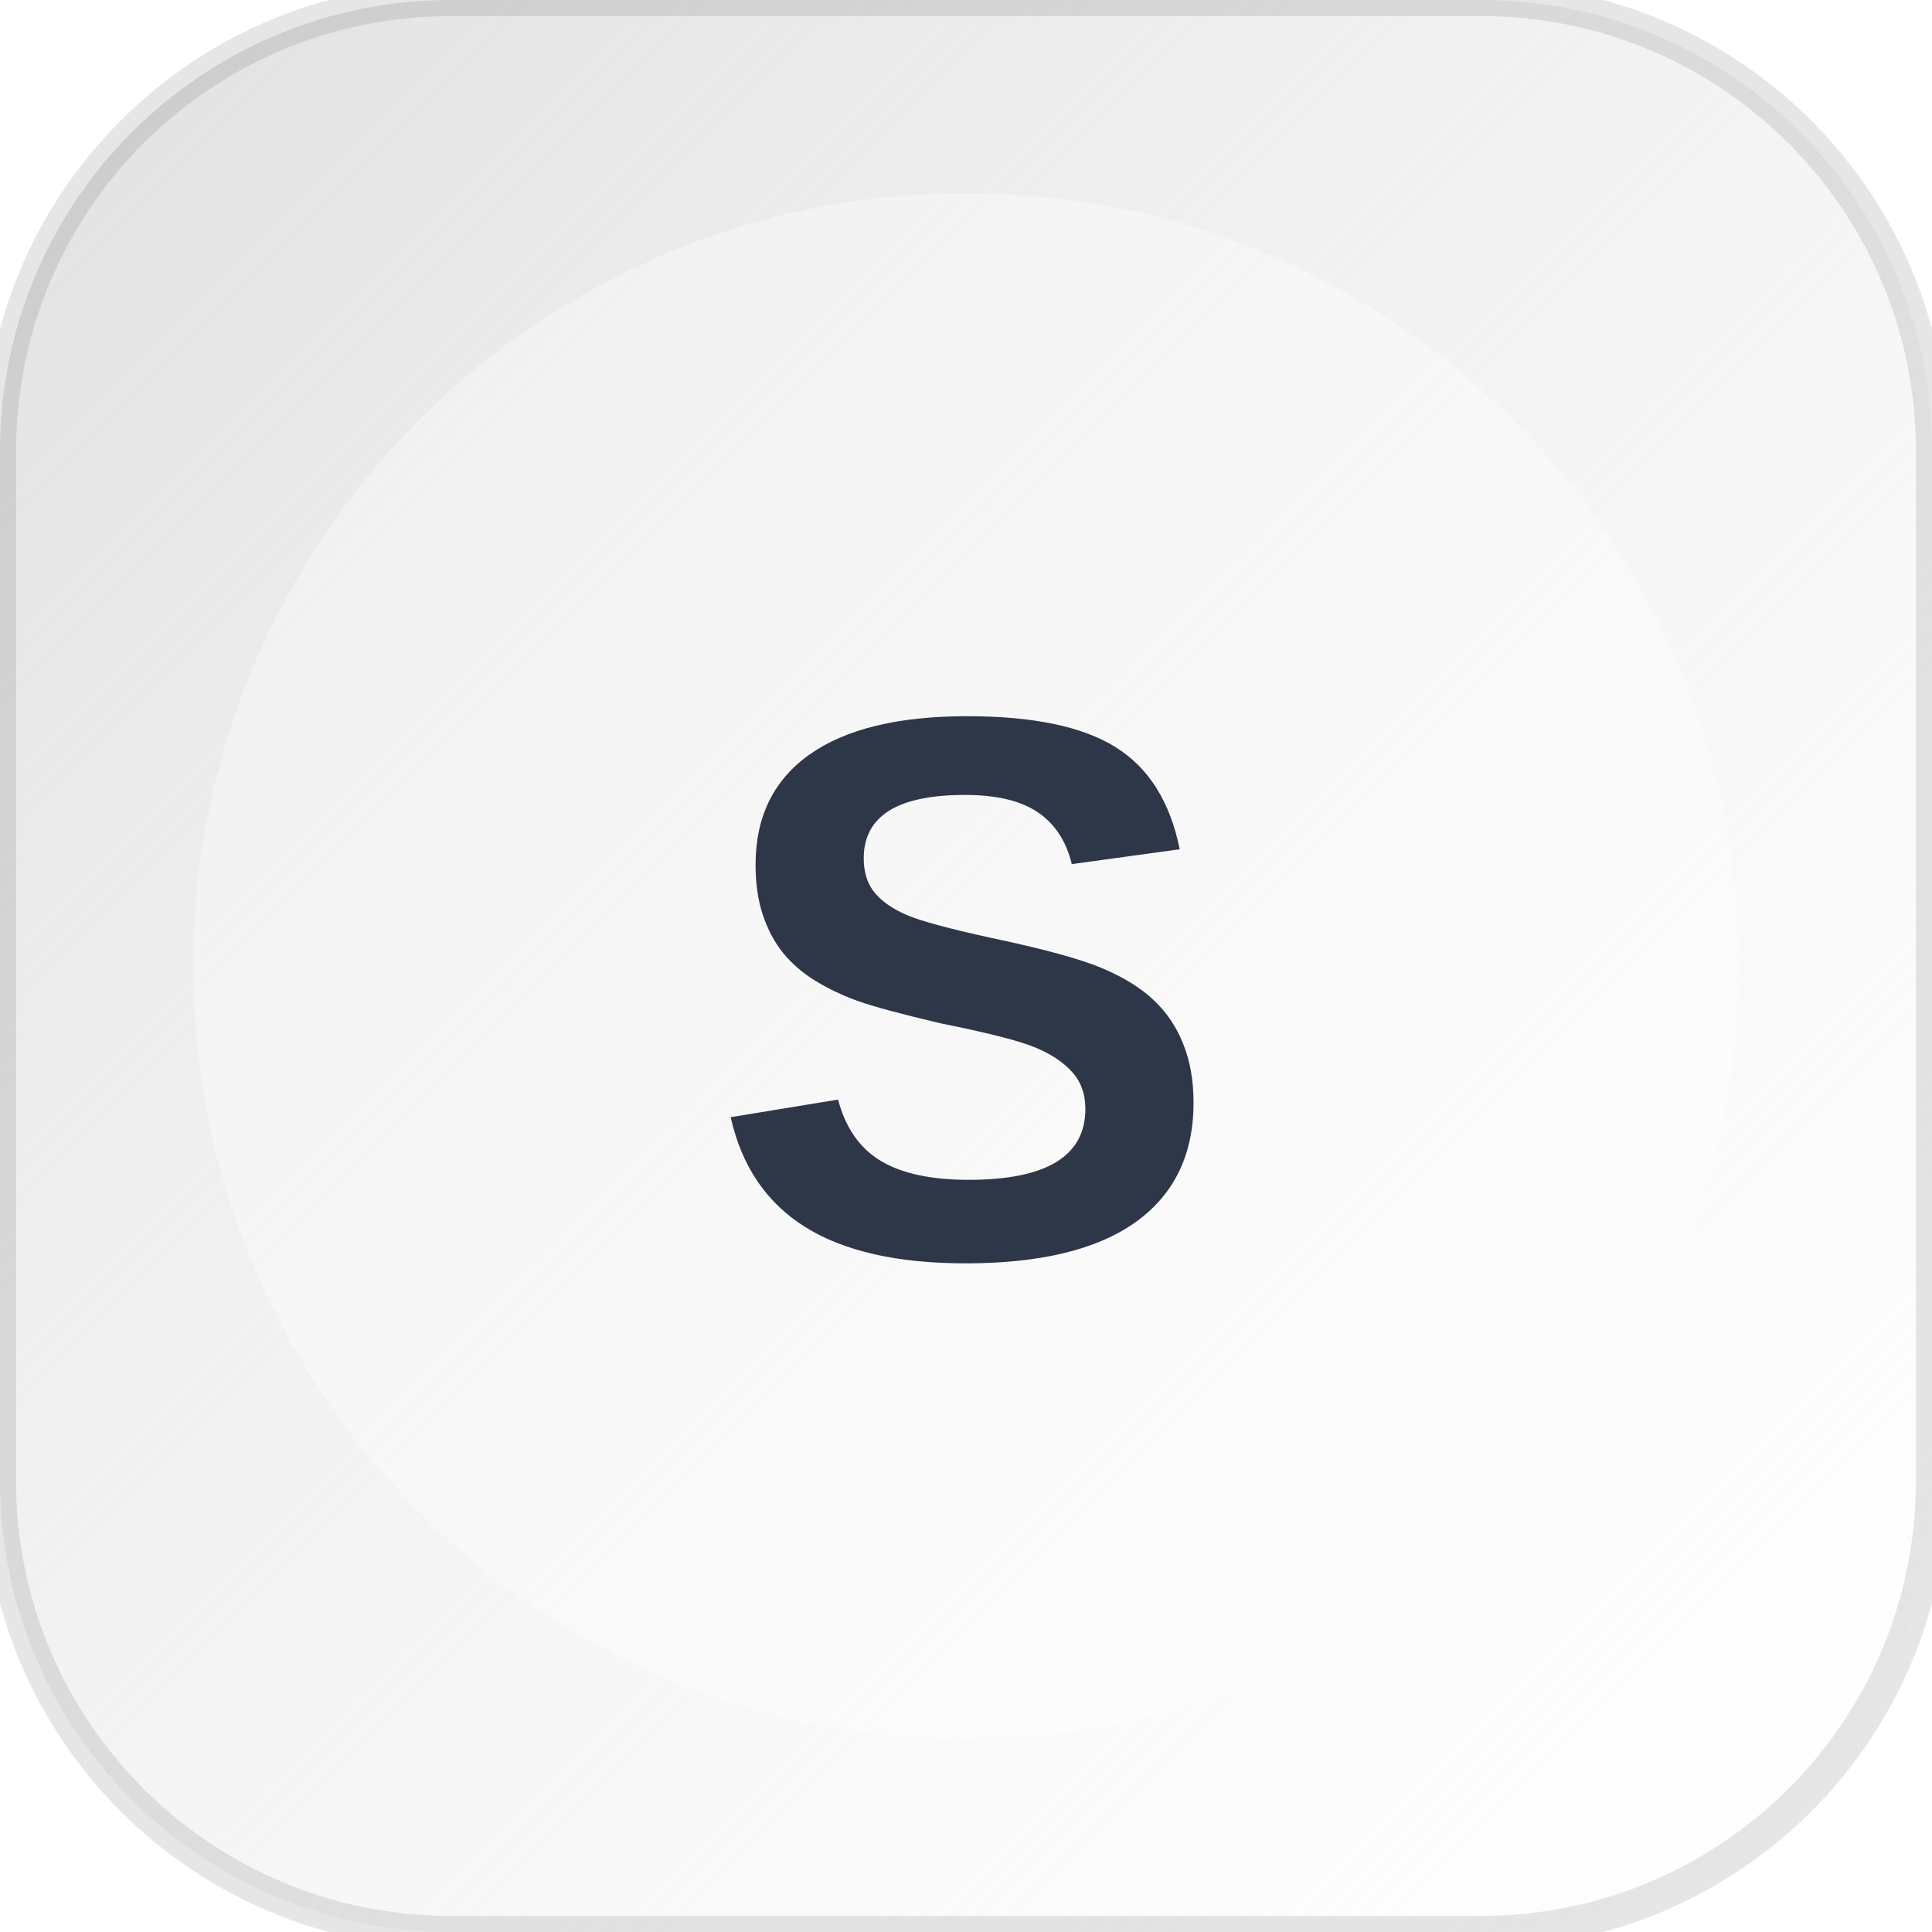
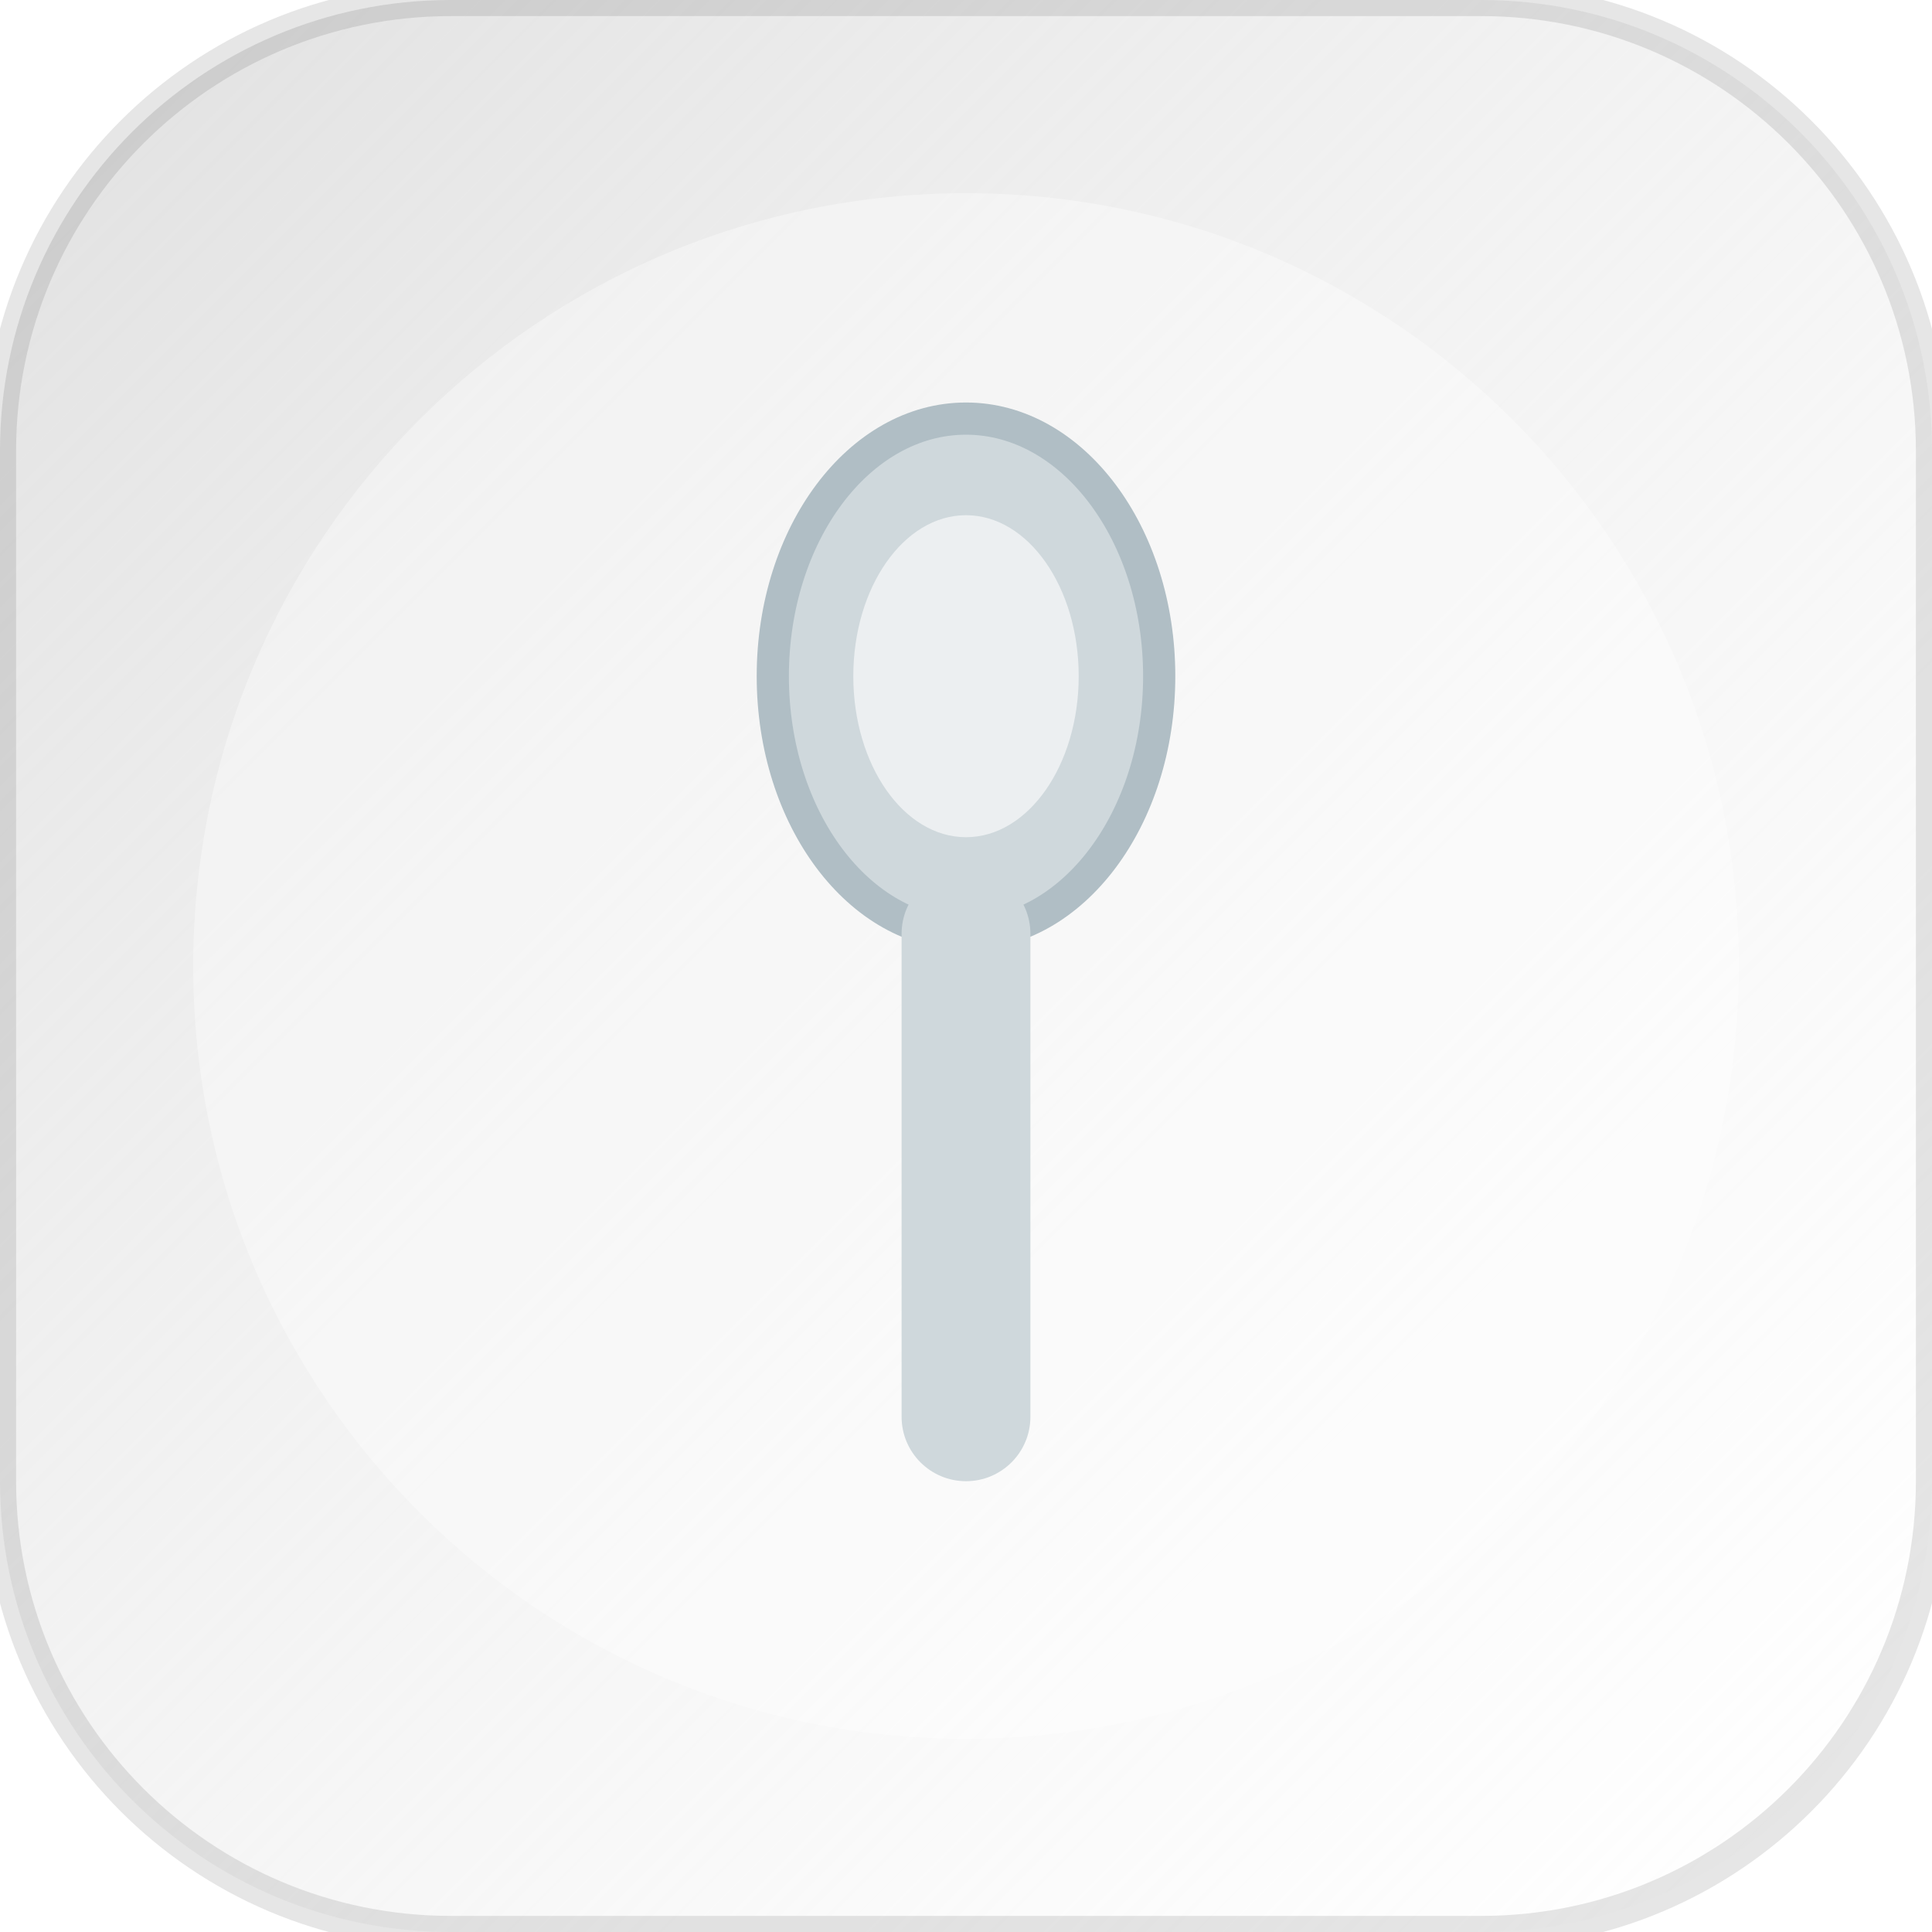
<svg xmlns="http://www.w3.org/2000/svg" viewBox="0 0 120 120" role="img" aria-label="spoon">
  <defs>
    <linearGradient id="bg-spoon" x1="0%" y1="0%" x2="100%" y2="100%">
      <stop offset="0%" stop-color="#E0E0E0" />
      <stop offset="100%" stop-color="#ffffff" stop-opacity="0.4" />
    </linearGradient>
  </defs>
  <rect width="120" height="120" rx="28" fill="url(#bg-spoon)" stroke="rgba(0,0,0,0.1)" stroke-width="2" />
  <circle cx="60" cy="60" r="48" fill="rgba(255,255,255,0.35)" />
-   <text x="60" y="78" font-size="48" font-weight="bold" font-family="Fredoka,Arial,sans-serif" fill="#2D3748" text-anchor="middle">S</text>
+   <ellipse cx="60" cy="42" rx="12" ry="16" fill="#CFD8DC" stroke="#B0BEC5" stroke-width="2" />
+   <ellipse cx="60" cy="42" rx="7" ry="10" fill="#ECEFF1" />
+   <rect x="56" y="54" width="8" height="38" rx="4" fill="#CFD8DC" />
</svg>
